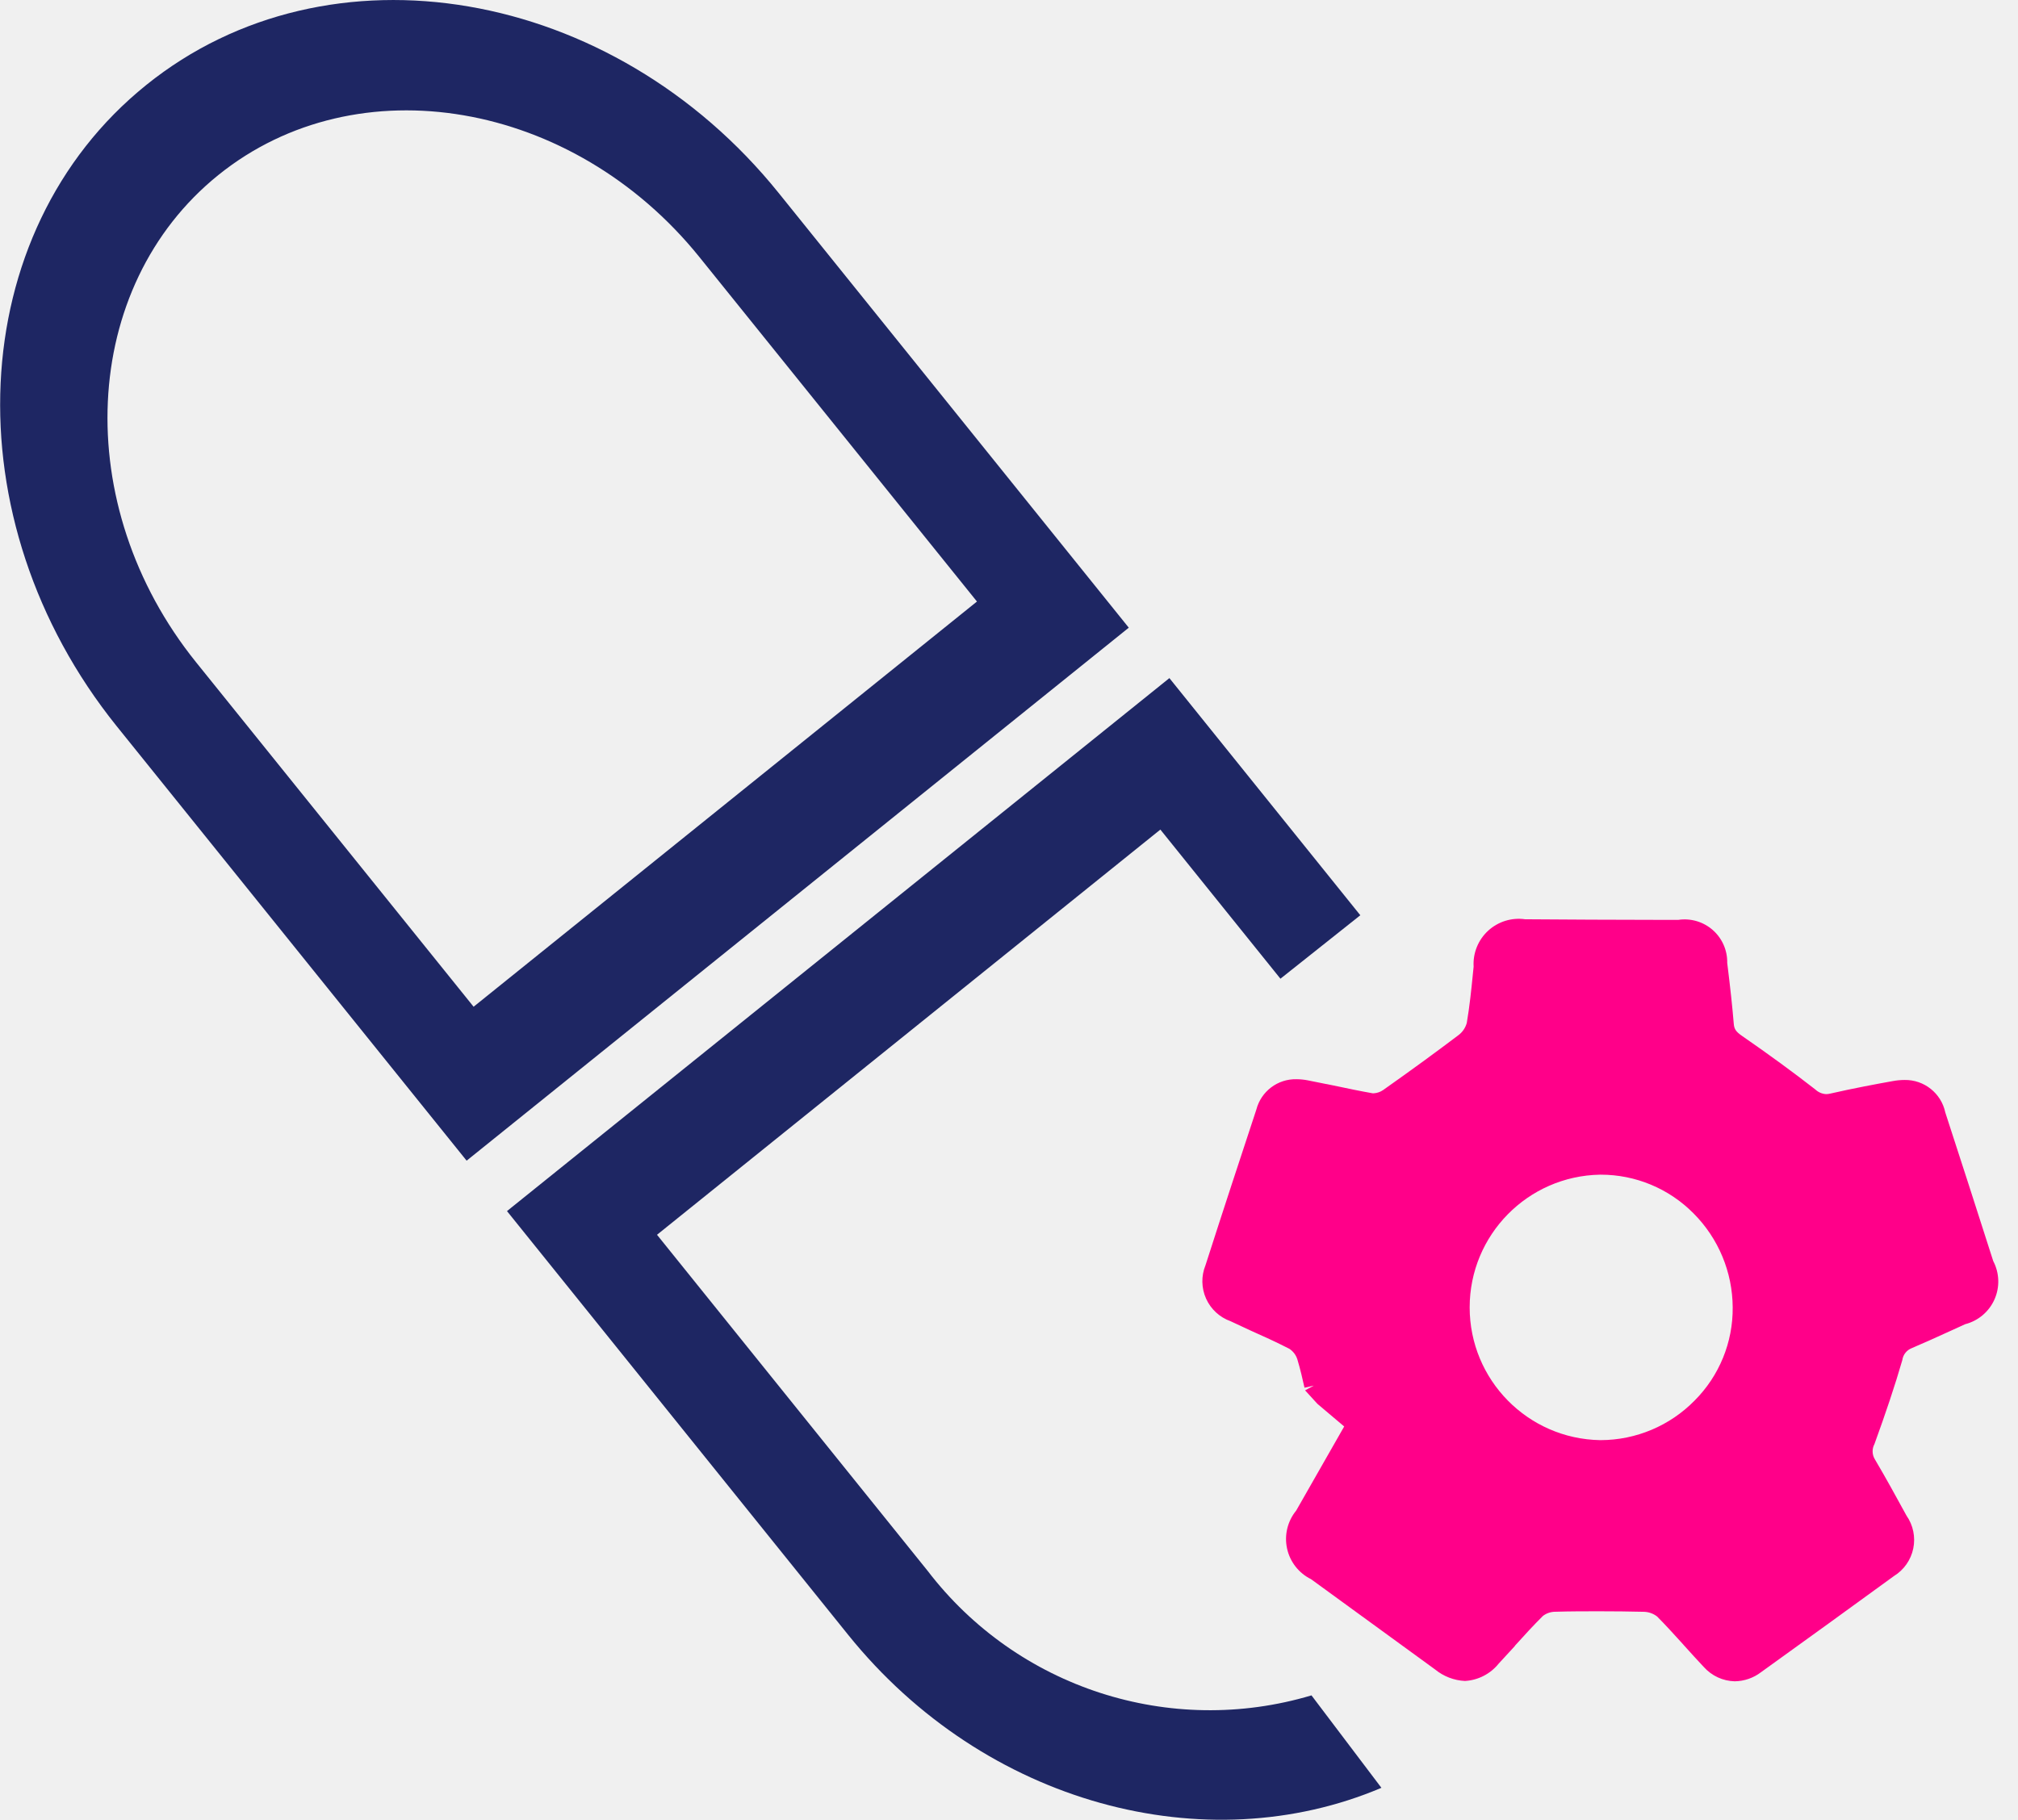
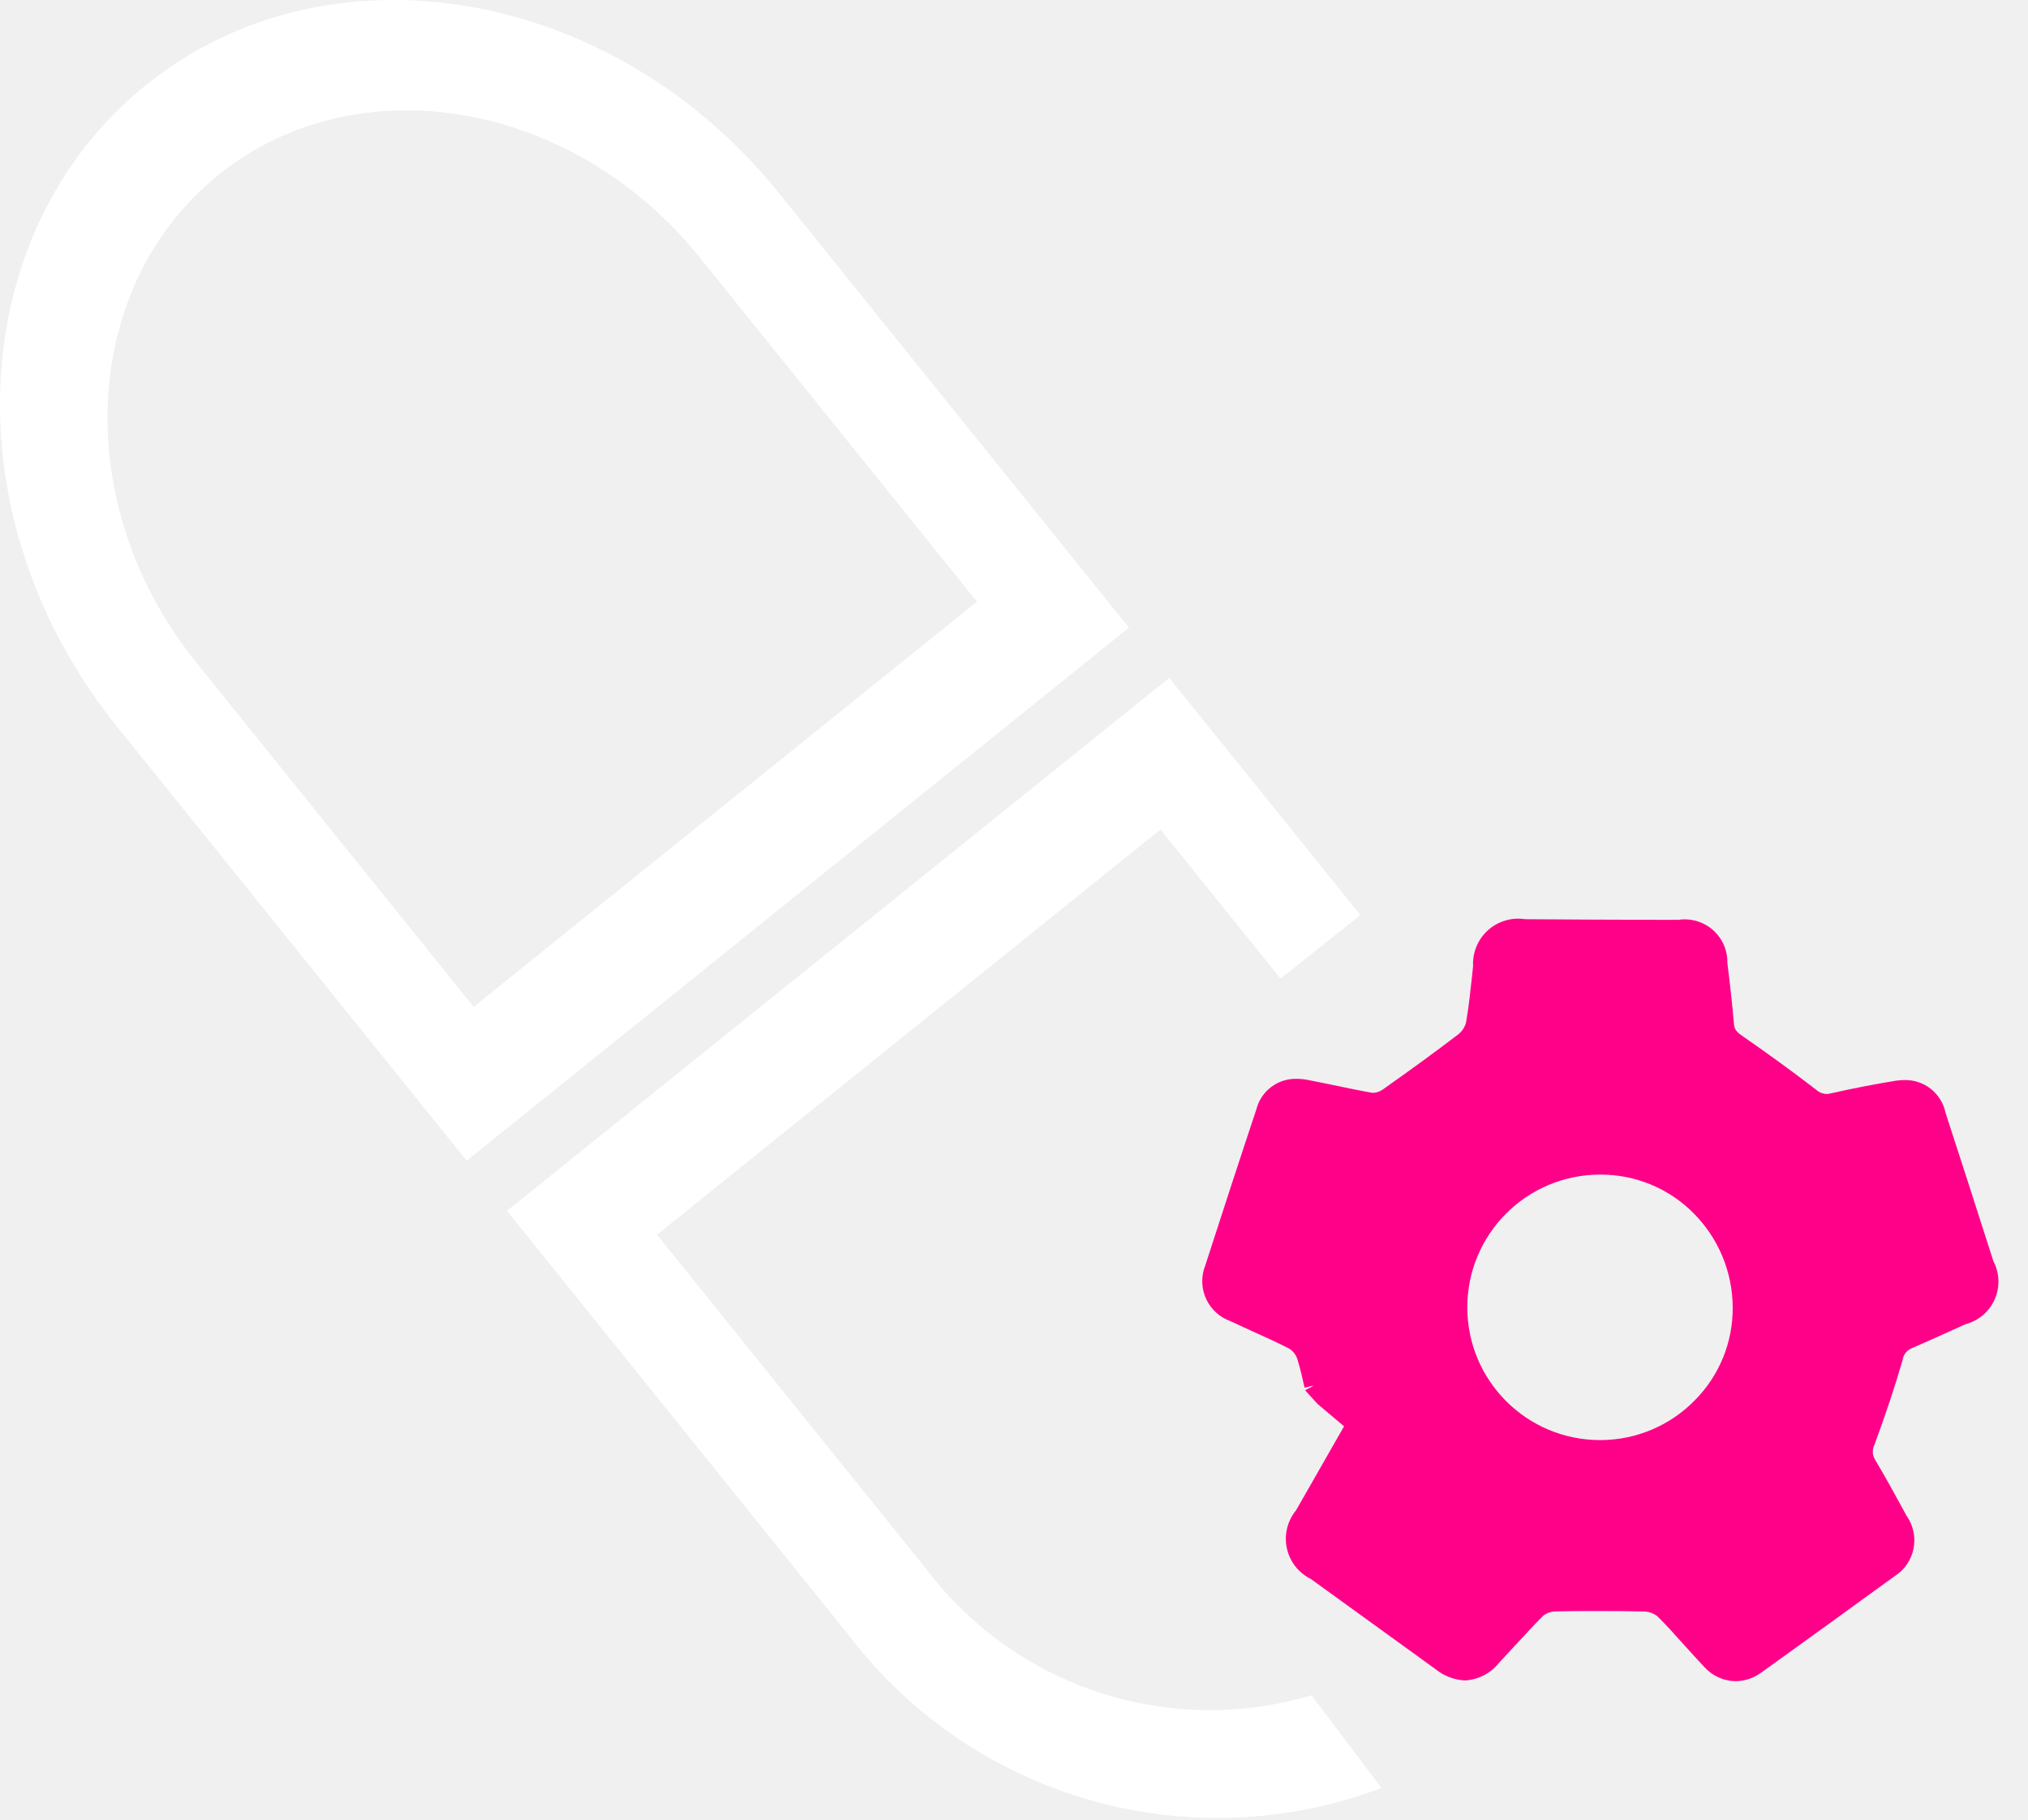
- <svg xmlns="http://www.w3.org/2000/svg" width="48.302" height="43.562" viewBox="0 0 48.302 43.562">
+ <svg xmlns="http://www.w3.org/2000/svg" width="33.026" height="29.638" viewBox="0 0 33.026 29.638">
  <g id="Group_18413" data-name="Group 18413" transform="translate(0 -0.731)">
    <g id="Group_17332" data-name="Group 17332" transform="translate(0 0.731)">
      <g id="Group_17333" data-name="Group 17333" transform="translate(0 0)">
-         <path id="Subtraction_48" data-name="Subtraction 48" d="M12.741,18.242A1.024,1.024,0,0,1,12,17.9c-.149-.158-.305-.329-.479-.523l-.039-.044c-.195-.215-.394-.435-.6-.642a.537.537,0,0,0-.33-.113c-.344-.008-.69-.012-1.056-.012-.337,0-.68,0-1.047.011a.489.489,0,0,0-.3.1c-.227.225-.446.465-.658.7l-.015.017,0,.005c-.118.129-.252.276-.383.416a1.119,1.119,0,0,1-.81.419,1.22,1.22,0,0,1-.715-.275l-2.97-2.162a1.072,1.072,0,0,1-.356-1.64l1.15-2.015L2.751,11.6l0,0-.295-.323.21-.113-.224.05c-.045-.2-.1-.445-.172-.682a.474.474,0,0,0-.191-.25c-.311-.16-.643-.31-.937-.441L.672,9.622a1.015,1.015,0,0,1-.6-1.339C.509,6.921.9,5.737,1.289,4.557a.97.97,0,0,1,.962-.728,1.453,1.453,0,0,1,.27.027c.147.028.3.059.442.089h.006l.044.009.128.026c.335.071.636.134.933.186H4.1a.443.443,0,0,0,.226-.079c.684-.483,1.255-.9,1.8-1.312a.549.549,0,0,0,.2-.292c.067-.39.11-.807.143-1.142l.021-.206A1.081,1.081,0,0,1,7.722,0C8.787.009,9.832.012,10.81.014l.583,0A1.02,1.02,0,0,1,12.56,1.045c.077.619.122,1.042.157,1.459.01.124.053.188.193.285.653.452,1.228.872,1.758,1.285a.409.409,0,0,0,.259.112.435.435,0,0,0,.1-.013c.564-.129,1.126-.233,1.5-.3a1.572,1.572,0,0,1,.278-.026.98.98,0,0,1,.975.779c.364,1.12.755,2.325,1.147,3.556a1.054,1.054,0,0,1-.67,1.511l-.393.179,0,0c-.288.131-.586.267-.883.393a.36.36,0,0,0-.23.288c-.178.617-.4,1.275-.667,2.01a.367.367,0,0,0,.013.37c.264.447.512.9.753,1.341a1.016,1.016,0,0,1-.3,1.449c-1.013.738-2.083,1.512-3.179,2.3A1.059,1.059,0,0,1,12.741,18.242ZM9.517,6.114a3.178,3.178,0,0,0,0,6.355h.014a3.16,3.16,0,0,0,2.25-.949,3.116,3.116,0,0,0,.91-2.23,3.207,3.207,0,0,0-.936-2.248,3.121,3.121,0,0,0-2.226-.928Z" transform="translate(28.782 22.006)" fill="#ff0089" stroke="rgba(0,0,0,0)" stroke-width="1" />
-         <path id="Path_65231" data-name="Path 65231" d="M3.5,2.035c-4.371,3.519-4.687,10.4-.706,15.35l8.375,10.4L27.018,15.026l-8.375-10.4C14.662-.323,7.867-1.484,3.5,2.035M11.336,24.1,4.693,15.853C1.667,12.095,1.909,6.861,5.23,4.187S13.715,2.4,16.741,6.154L23.384,14.4Z" transform="translate(0 0)" fill="#1e2663" />
-         <path id="Path_65233" data-name="Path 65233" d="M32.431,41.975a8.507,8.507,0,0,1-9.189-2.983l-6.476-8.043,12.048-9.7,2.874,3.57L33.6,23.3l-4.57-5.677L13.175,30.382,21.34,40.524c3.276,4.069,8.566,5.446,12.765,3.664Z" transform="translate(-1.04 -1.39)" fill="#1e2663" />
+         <path id="Subtraction_48" data-name="Subtraction 48" d="M8.669,12.411a.7.7,0,0,1-.5-.235c-.1-.108-.208-.224-.326-.356l-.027-.03c-.132-.146-.268-.3-.408-.437a.366.366,0,0,0-.224-.077c-.234-.006-.469-.008-.718-.008-.229,0-.462,0-.713.007a.333.333,0,0,0-.205.071c-.154.153-.3.316-.448.474l-.011.011,0,0c-.08.088-.172.188-.261.283a.762.762,0,0,1-.551.285.83.83,0,0,1-.486-.187L1.765,10.746a.729.729,0,0,1-.242-1.116L2.306,8.26l-.434-.367,0,0-.2-.22.143-.077-.152.034c-.03-.135-.067-.3-.117-.464a.322.322,0,0,0-.13-.17c-.212-.109-.438-.211-.637-.3L.457,6.547a.691.691,0,0,1-.41-.911C.347,4.709.61,3.9.877,3.1a.66.66,0,0,1,.655-.5.989.989,0,0,1,.184.018l.3.06h0l.03.006.087.018c.228.048.433.091.635.126h.015a.3.3,0,0,0,.154-.054c.465-.329.854-.612,1.222-.893a.373.373,0,0,0,.134-.2c.046-.265.075-.549.1-.777l.014-.14A.735.735,0,0,1,5.254,0c.724.006,1.435.008,2.1.01h.4a.694.694,0,0,1,.794.7c.052.421.083.709.107.993.006.085.036.128.131.194.444.308.836.594,1.2.874a.278.278,0,0,0,.176.076.3.3,0,0,0,.066-.009c.384-.088.766-.158,1.02-.2a1.07,1.07,0,0,1,.189-.018.666.666,0,0,1,.663.53c.248.762.513,1.582.78,2.419a.717.717,0,0,1-.456,1.028l-.268.122h0c-.2.089-.4.181-.6.267a.245.245,0,0,0-.156.2c-.121.42-.27.867-.454,1.368a.25.25,0,0,0,.009.252c.179.3.349.613.512.912a.692.692,0,0,1-.2.986c-.689.5-1.417,1.029-2.163,1.564A.721.721,0,0,1,8.669,12.411ZM6.475,4.16a2.162,2.162,0,0,0,0,4.324h.01a2.15,2.15,0,0,0,1.531-.646,2.12,2.12,0,0,0,.619-1.517A2.182,2.182,0,0,0,8,4.791,2.124,2.124,0,0,0,6.481,4.16Z" transform="translate(19.582 14.972)" fill="#ff0089" stroke="rgba(0,0,0,0)" stroke-width="1" />
+         <path id="Path_65231" data-name="Path 65231" d="M2.379,1.384C-.595,3.778-.81,8.463,1.9,11.828l5.7,7.078,10.785-8.683-5.7-7.078C9.976-.22,5.353-1.01,2.379,1.384M7.713,16.4l-4.52-5.614C1.134,8.229,1.3,4.668,3.558,2.849S9.331,1.63,11.39,4.187L15.91,9.8Z" transform="translate(0)" fill="#fff" />
+         <path id="Path_65233" data-name="Path 65233" d="M26.276,34.191a5.788,5.788,0,0,1-6.252-2.03l-4.406-5.472,8.2-6.6,1.955,2.429,1.3-1.036L23.96,17.62,13.175,26.3l5.556,6.9A7.545,7.545,0,0,0,27.416,35.7Z" transform="translate(-4.919 -6.578)" fill="#fff" />
      </g>
    </g>
  </g>
</svg>
